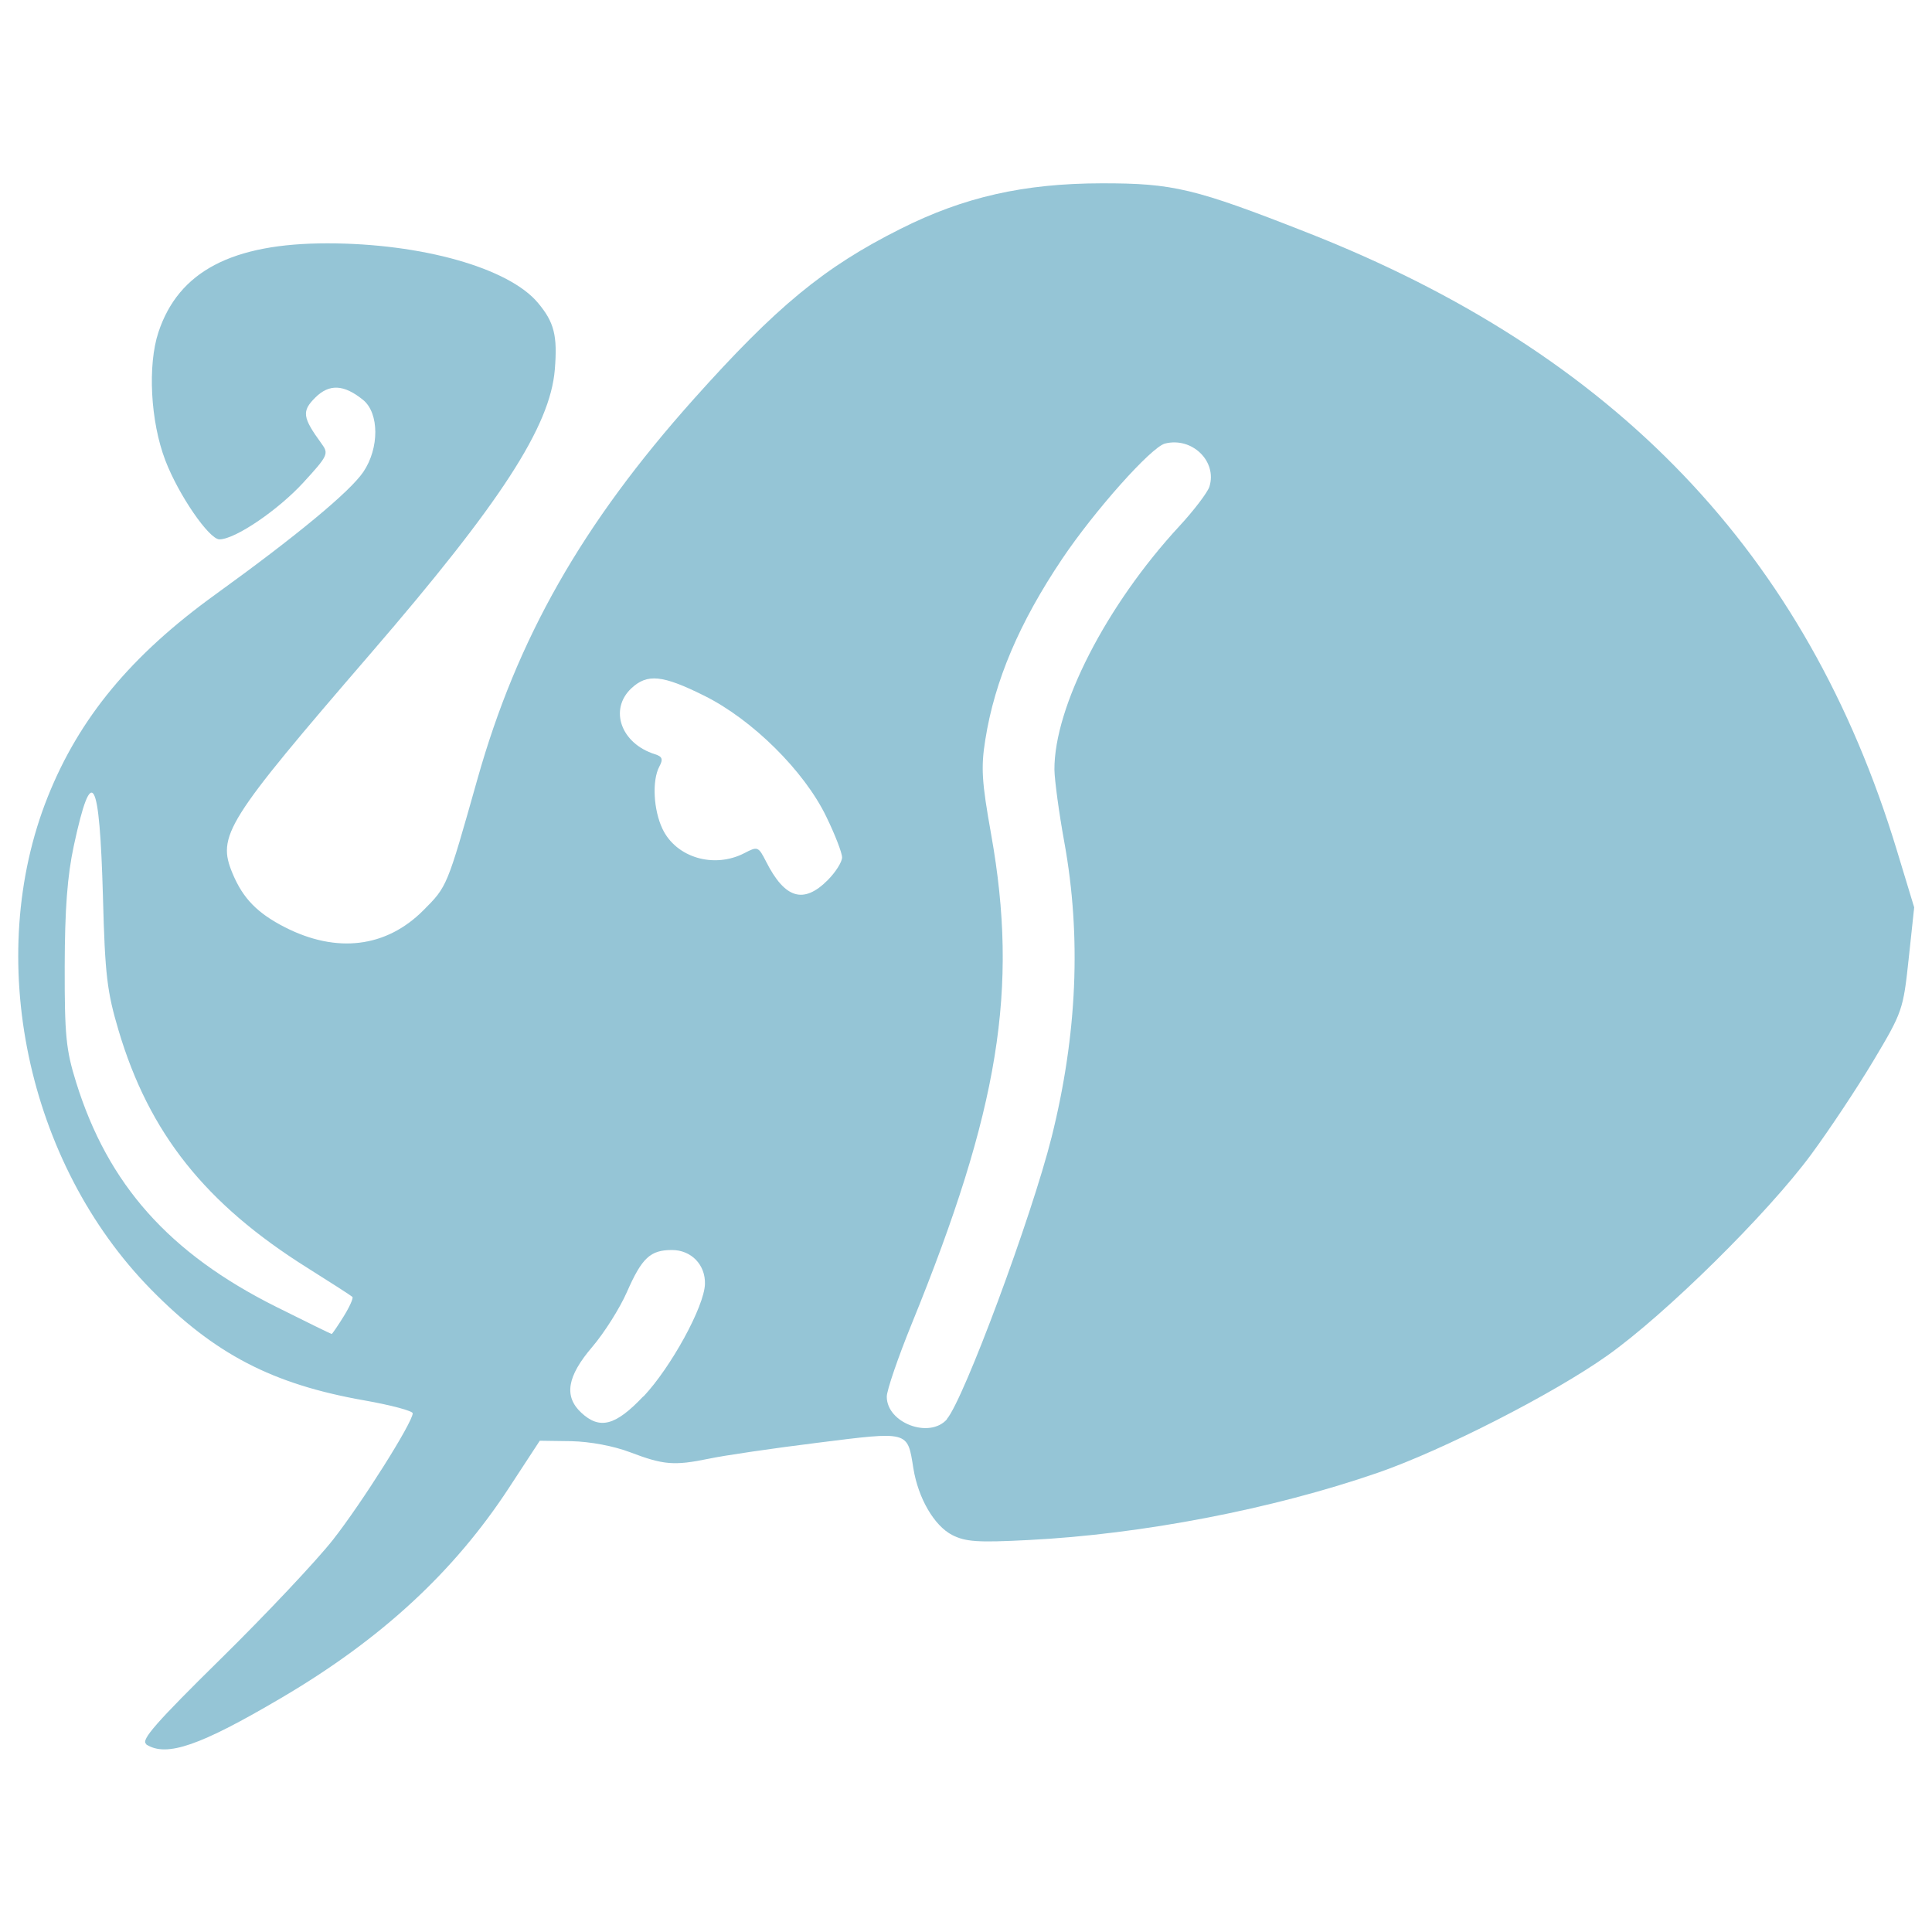
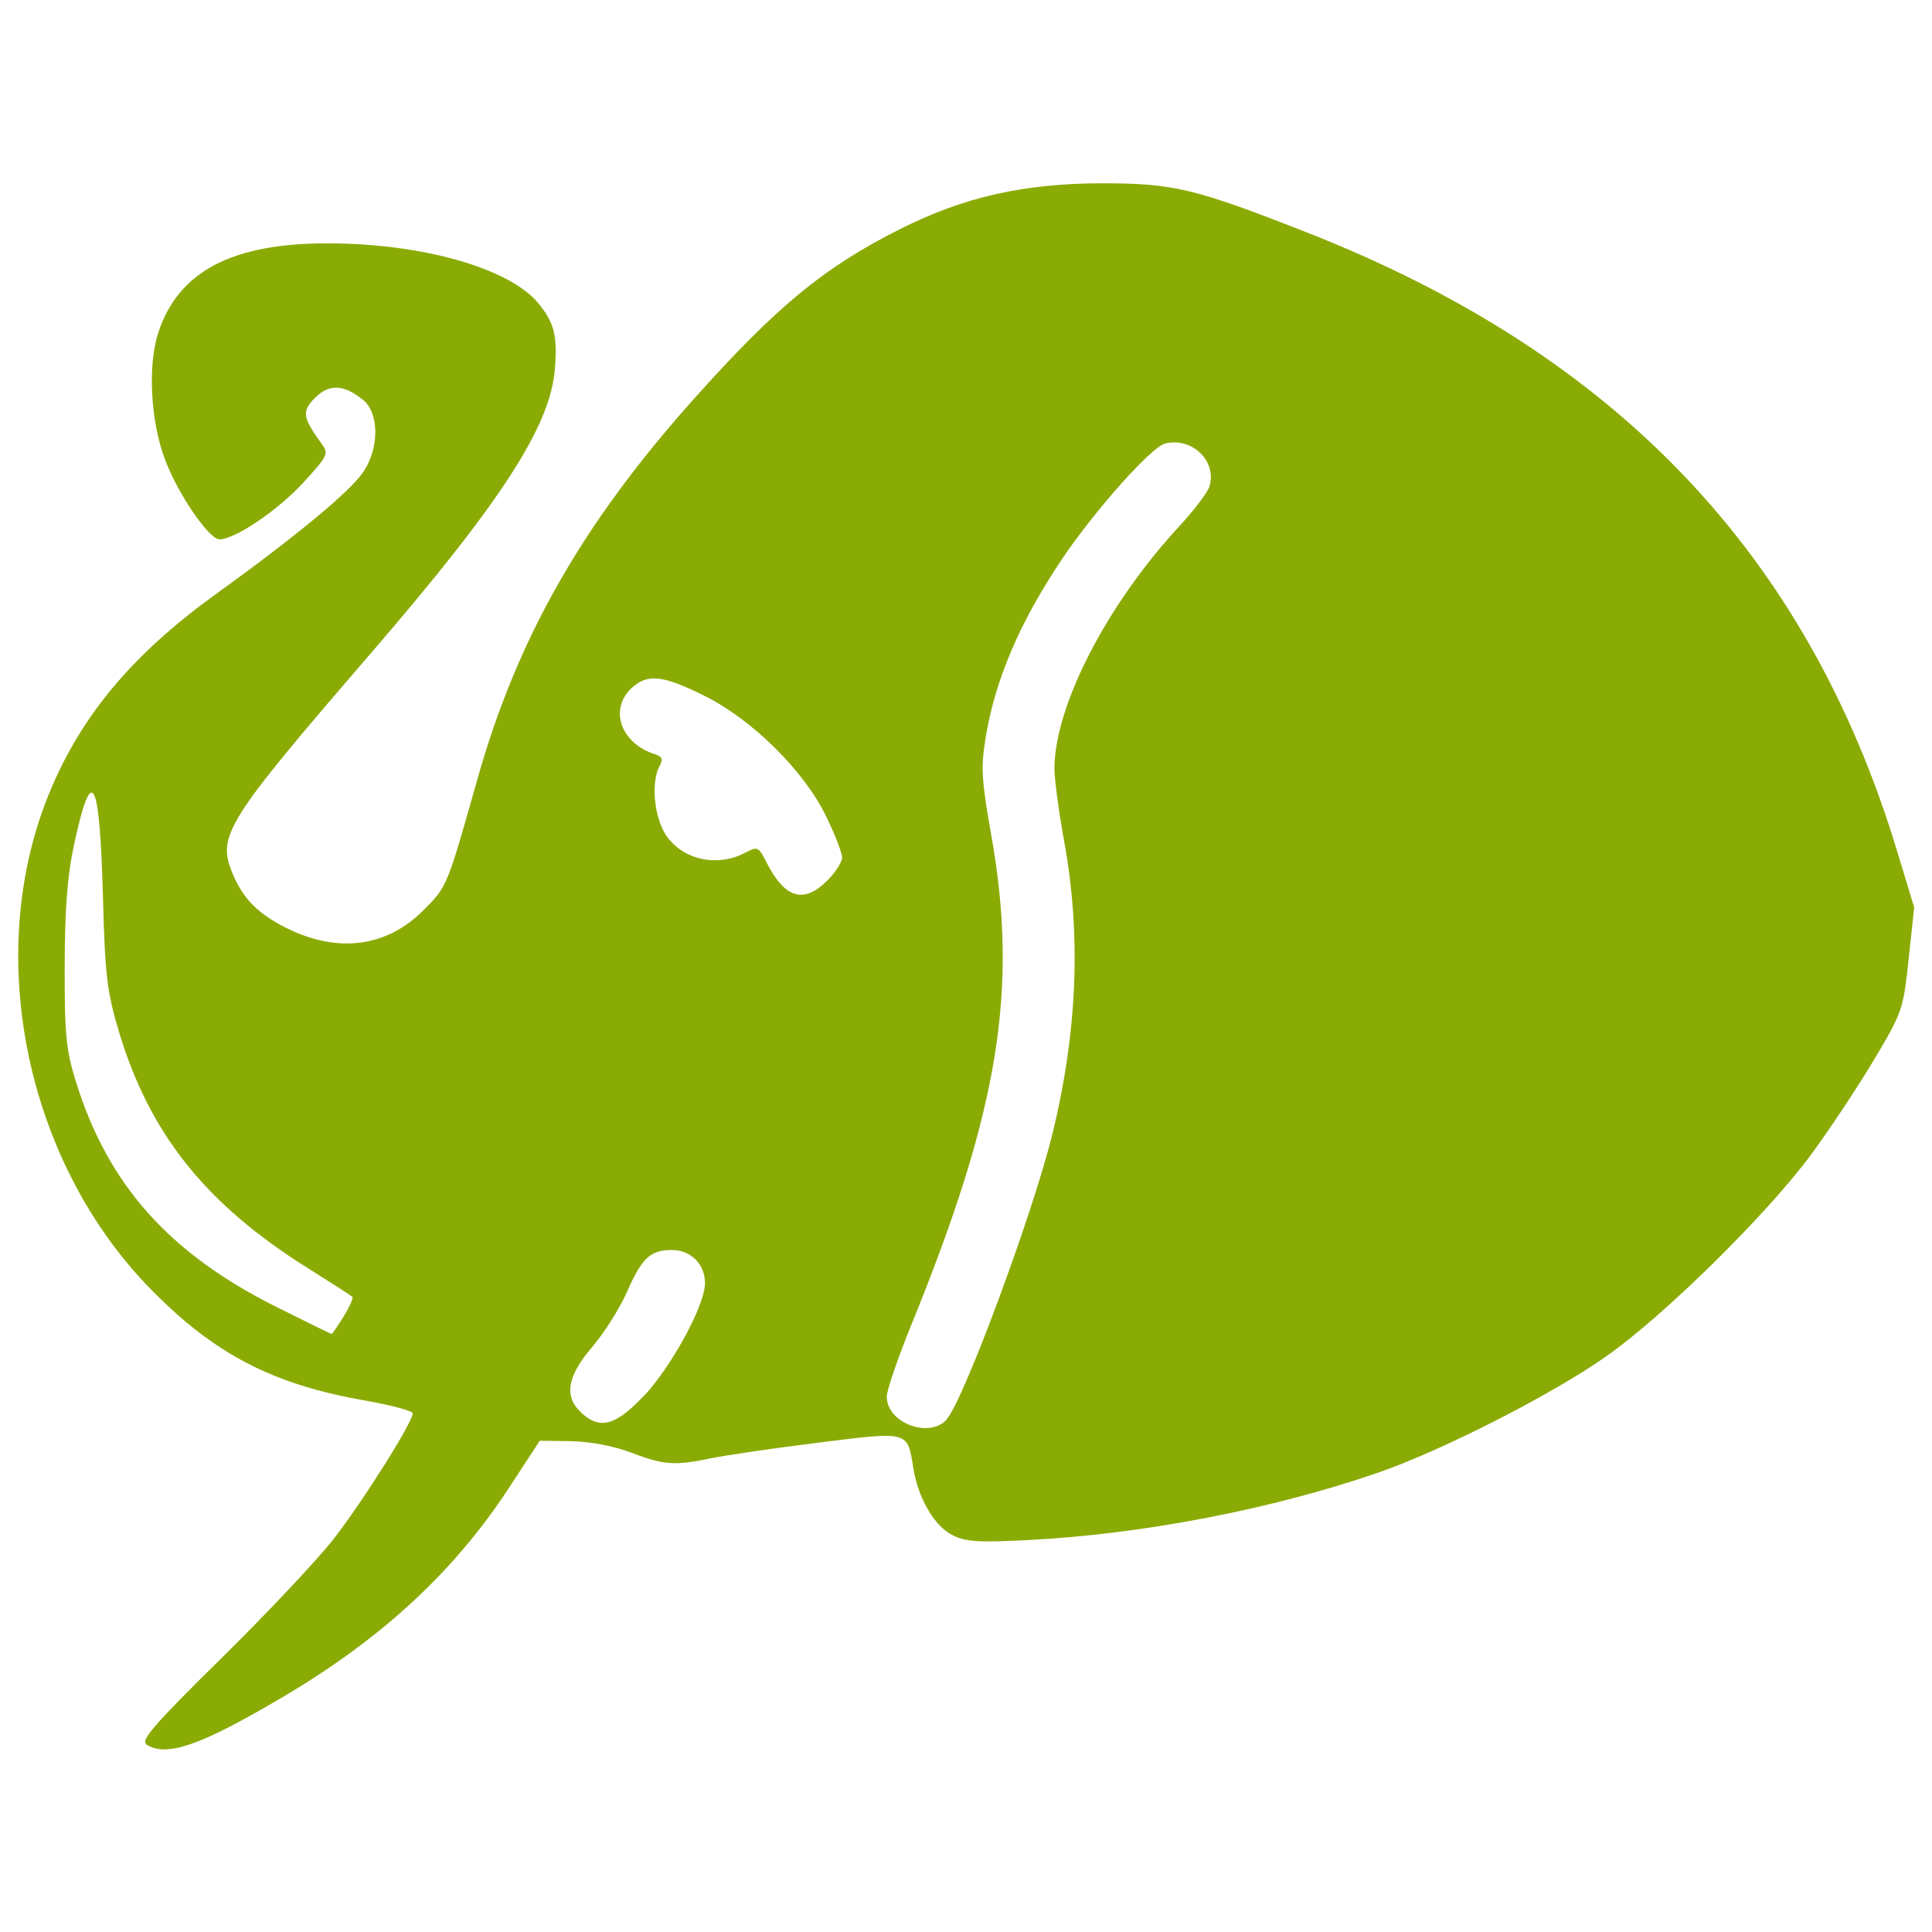
<svg xmlns="http://www.w3.org/2000/svg" width="50" height="50" viewBox="0 0 13.229 13.229" version="1.1" id="svg1579" xml:space="preserve">
  <defs id="defs1573" />
  <g id="layer1" transform="translate(0,-283.7708)" style="opacity:0.99">
-     <path style="fill:#91c3d5;fill-opacity:0.969;stroke-width:0.128" d="m 1.001,295.712 c -0.039,-0.025 0.069,-0.148 0.511,-0.583 0.308,-0.303 0.654,-0.67 0.768,-0.815 0.198,-0.252 0.546,-0.804 0.546,-0.866 0,-0.016 -0.148,-0.056 -0.33,-0.088 -0.631,-0.111 -1.027,-0.317 -1.462,-0.76 -0.852,-0.868 -1.146,-2.273 -0.707,-3.373 0.216,-0.541 0.571,-0.969 1.147,-1.385 0.554,-0.4 0.922,-0.704 1.014,-0.84 0.11,-0.163 0.109,-0.403 -0.002,-0.493 -0.132,-0.107 -0.232,-0.111 -0.328,-0.015 -0.093,0.093 -0.087,0.135 0.044,0.315 0.05,0.068 0.044,0.082 -0.124,0.265 -0.174,0.19 -0.467,0.389 -0.575,0.39 -0.071,3.9e-4 -0.281,-0.305 -0.371,-0.541 -0.102,-0.266 -0.122,-0.652 -0.047,-0.878 0.138,-0.416 0.504,-0.608 1.156,-0.608 0.645,0 1.242,0.168 1.442,0.407 0.112,0.133 0.135,0.225 0.116,0.457 -0.032,0.391 -0.37,0.911 -1.259,1.942 -0.996,1.155 -1.056,1.25 -0.947,1.51 0.071,0.17 0.17,0.271 0.358,0.367 0.355,0.181 0.693,0.139 0.947,-0.115 0.165,-0.166 0.161,-0.156 0.371,-0.899 0.272,-0.965 0.718,-1.748 1.479,-2.6 0.568,-0.636 0.895,-0.906 1.418,-1.168 0.433,-0.218 0.844,-0.311 1.376,-0.312 0.49,-6.3e-4 0.637,0.034 1.403,0.335 2.117,0.83 3.427,2.201 4.043,4.231 l 0.119,0.392 -0.038,0.355 c -0.037,0.346 -0.043,0.363 -0.24,0.693 -0.111,0.186 -0.303,0.475 -0.426,0.642 -0.298,0.405 -0.997,1.095 -1.396,1.378 -0.369,0.262 -1.127,0.649 -1.572,0.803 -0.72,0.249 -1.616,0.422 -2.395,0.461 -0.346,0.018 -0.429,0.012 -0.521,-0.035 -0.123,-0.064 -0.232,-0.252 -0.265,-0.457 -0.041,-0.257 -0.027,-0.253 -0.657,-0.174 -0.306,0.038 -0.64,0.087 -0.743,0.109 -0.238,0.049 -0.31,0.043 -0.539,-0.044 -0.113,-0.043 -0.273,-0.073 -0.403,-0.076 l -0.216,-0.003 -0.21,0.321 c -0.377,0.577 -0.876,1.038 -1.56,1.44 -0.557,0.328 -0.785,0.407 -0.924,0.319 z m 5.482,-2.224 c 0.116,-0.133 0.58,-1.382 0.718,-1.932 0.175,-0.701 0.204,-1.372 0.087,-2.017 -0.037,-0.203 -0.067,-0.427 -0.068,-0.498 -0.002,-0.43 0.355,-1.126 0.855,-1.667 0.101,-0.109 0.193,-0.231 0.206,-0.27 0.055,-0.174 -0.118,-0.343 -0.304,-0.296 -0.094,0.024 -0.482,0.459 -0.705,0.791 -0.292,0.435 -0.461,0.832 -0.525,1.235 -0.031,0.192 -0.025,0.288 0.04,0.652 0.188,1.056 0.054,1.881 -0.544,3.349 -0.094,0.231 -0.171,0.456 -0.171,0.499 0,0.181 0.294,0.291 0.413,0.154 z m -2.077,-0.155 c 0.188,-0.199 0.417,-0.617 0.421,-0.77 0.004,-0.132 -0.094,-0.233 -0.226,-0.233 -0.148,0 -0.205,0.053 -0.308,0.287 -0.049,0.112 -0.156,0.281 -0.238,0.377 -0.172,0.201 -0.195,0.338 -0.075,0.45 0.127,0.118 0.235,0.089 0.425,-0.112 z m -2.053,-0.548 c 0.041,-0.066 0.068,-0.127 0.06,-0.134 -0.008,-0.008 -0.146,-0.097 -0.307,-0.198 -0.7,-0.439 -1.085,-0.923 -1.294,-1.626 -0.079,-0.266 -0.093,-0.38 -0.107,-0.913 -0.023,-0.829 -0.076,-0.925 -0.199,-0.355 -0.045,0.209 -0.062,0.435 -0.063,0.828 -8.9455e-4,0.473 0.009,0.573 0.078,0.794 0.218,0.701 0.637,1.172 1.372,1.539 0.204,0.102 0.374,0.185 0.378,0.185 0.004,0 0.041,-0.054 0.082,-0.12 z m 3.314,-2.987 c 0.054,-0.054 0.099,-0.125 0.099,-0.156 0,-0.032 -0.049,-0.158 -0.109,-0.281 -0.151,-0.312 -0.506,-0.663 -0.834,-0.826 -0.287,-0.143 -0.391,-0.153 -0.5,-0.051 -0.154,0.145 -0.071,0.378 0.161,0.451 0.051,0.016 0.058,0.034 0.031,0.084 -0.051,0.095 -0.041,0.296 0.021,0.427 0.094,0.198 0.354,0.274 0.562,0.166 0.09,-0.047 0.095,-0.045 0.148,0.059 0.128,0.253 0.256,0.292 0.421,0.127 z" id="path1" />
+     <path style="fill:#8a0;fill-opacity:0.99;stroke-width:0.128" d="m 1.001,295.712 c -0.039,-0.025 0.069,-0.148 0.511,-0.583 0.308,-0.303 0.654,-0.67 0.768,-0.815 0.198,-0.252 0.546,-0.804 0.546,-0.866 0,-0.016 -0.148,-0.056 -0.33,-0.088 -0.631,-0.111 -1.027,-0.317 -1.462,-0.76 -0.852,-0.868 -1.146,-2.273 -0.707,-3.373 0.216,-0.541 0.571,-0.969 1.147,-1.385 0.554,-0.4 0.922,-0.704 1.014,-0.84 0.11,-0.163 0.109,-0.403 -0.002,-0.493 -0.132,-0.107 -0.232,-0.111 -0.328,-0.015 -0.093,0.093 -0.087,0.135 0.044,0.315 0.05,0.068 0.044,0.082 -0.124,0.265 -0.174,0.19 -0.467,0.389 -0.575,0.39 -0.071,3.9e-4 -0.281,-0.305 -0.371,-0.541 -0.102,-0.266 -0.122,-0.652 -0.047,-0.878 0.138,-0.416 0.504,-0.608 1.156,-0.608 0.645,0 1.242,0.168 1.442,0.407 0.112,0.133 0.135,0.225 0.116,0.457 -0.032,0.391 -0.37,0.911 -1.259,1.942 -0.996,1.155 -1.056,1.25 -0.947,1.51 0.071,0.17 0.17,0.271 0.358,0.367 0.355,0.181 0.693,0.139 0.947,-0.115 0.165,-0.166 0.161,-0.156 0.371,-0.899 0.272,-0.965 0.718,-1.748 1.479,-2.6 0.568,-0.636 0.895,-0.906 1.418,-1.168 0.433,-0.218 0.844,-0.311 1.376,-0.312 0.49,-6.3e-4 0.637,0.034 1.403,0.335 2.117,0.83 3.427,2.201 4.043,4.231 l 0.119,0.392 -0.038,0.355 c -0.037,0.346 -0.043,0.363 -0.24,0.693 -0.111,0.186 -0.303,0.475 -0.426,0.642 -0.298,0.405 -0.997,1.095 -1.396,1.378 -0.369,0.262 -1.127,0.649 -1.572,0.803 -0.72,0.249 -1.616,0.422 -2.395,0.461 -0.346,0.018 -0.429,0.012 -0.521,-0.035 -0.123,-0.064 -0.232,-0.252 -0.265,-0.457 -0.041,-0.257 -0.027,-0.253 -0.657,-0.174 -0.306,0.038 -0.64,0.087 -0.743,0.109 -0.238,0.049 -0.31,0.043 -0.539,-0.044 -0.113,-0.043 -0.273,-0.073 -0.403,-0.076 l -0.216,-0.003 -0.21,0.321 c -0.377,0.577 -0.876,1.038 -1.56,1.44 -0.557,0.328 -0.785,0.407 -0.924,0.319 z m 5.482,-2.224 c 0.116,-0.133 0.58,-1.382 0.718,-1.932 0.175,-0.701 0.204,-1.372 0.087,-2.017 -0.037,-0.203 -0.067,-0.427 -0.068,-0.498 -0.002,-0.43 0.355,-1.126 0.855,-1.667 0.101,-0.109 0.193,-0.231 0.206,-0.27 0.055,-0.174 -0.118,-0.343 -0.304,-0.296 -0.094,0.024 -0.482,0.459 -0.705,0.791 -0.292,0.435 -0.461,0.832 -0.525,1.235 -0.031,0.192 -0.025,0.288 0.04,0.652 0.188,1.056 0.054,1.881 -0.544,3.349 -0.094,0.231 -0.171,0.456 -0.171,0.499 0,0.181 0.294,0.291 0.413,0.154 z m -2.077,-0.155 c 0.188,-0.199 0.417,-0.617 0.421,-0.77 0.004,-0.132 -0.094,-0.233 -0.226,-0.233 -0.148,0 -0.205,0.053 -0.308,0.287 -0.049,0.112 -0.156,0.281 -0.238,0.377 -0.172,0.201 -0.195,0.338 -0.075,0.45 0.127,0.118 0.235,0.089 0.425,-0.112 z m -2.053,-0.548 c 0.041,-0.066 0.068,-0.127 0.06,-0.134 -0.008,-0.008 -0.146,-0.097 -0.307,-0.198 -0.7,-0.439 -1.085,-0.923 -1.294,-1.626 -0.079,-0.266 -0.093,-0.38 -0.107,-0.913 -0.023,-0.829 -0.076,-0.925 -0.199,-0.355 -0.045,0.209 -0.062,0.435 -0.063,0.828 -8.9455e-4,0.473 0.009,0.573 0.078,0.794 0.218,0.701 0.637,1.172 1.372,1.539 0.204,0.102 0.374,0.185 0.378,0.185 0.004,0 0.041,-0.054 0.082,-0.12 z m 3.314,-2.987 c 0.054,-0.054 0.099,-0.125 0.099,-0.156 0,-0.032 -0.049,-0.158 -0.109,-0.281 -0.151,-0.312 -0.506,-0.663 -0.834,-0.826 -0.287,-0.143 -0.391,-0.153 -0.5,-0.051 -0.154,0.145 -0.071,0.378 0.161,0.451 0.051,0.016 0.058,0.034 0.031,0.084 -0.051,0.095 -0.041,0.296 0.021,0.427 0.094,0.198 0.354,0.274 0.562,0.166 0.09,-0.047 0.095,-0.045 0.148,0.059 0.128,0.253 0.256,0.292 0.421,0.127 z" id="path1" />
  </g>
</svg>
